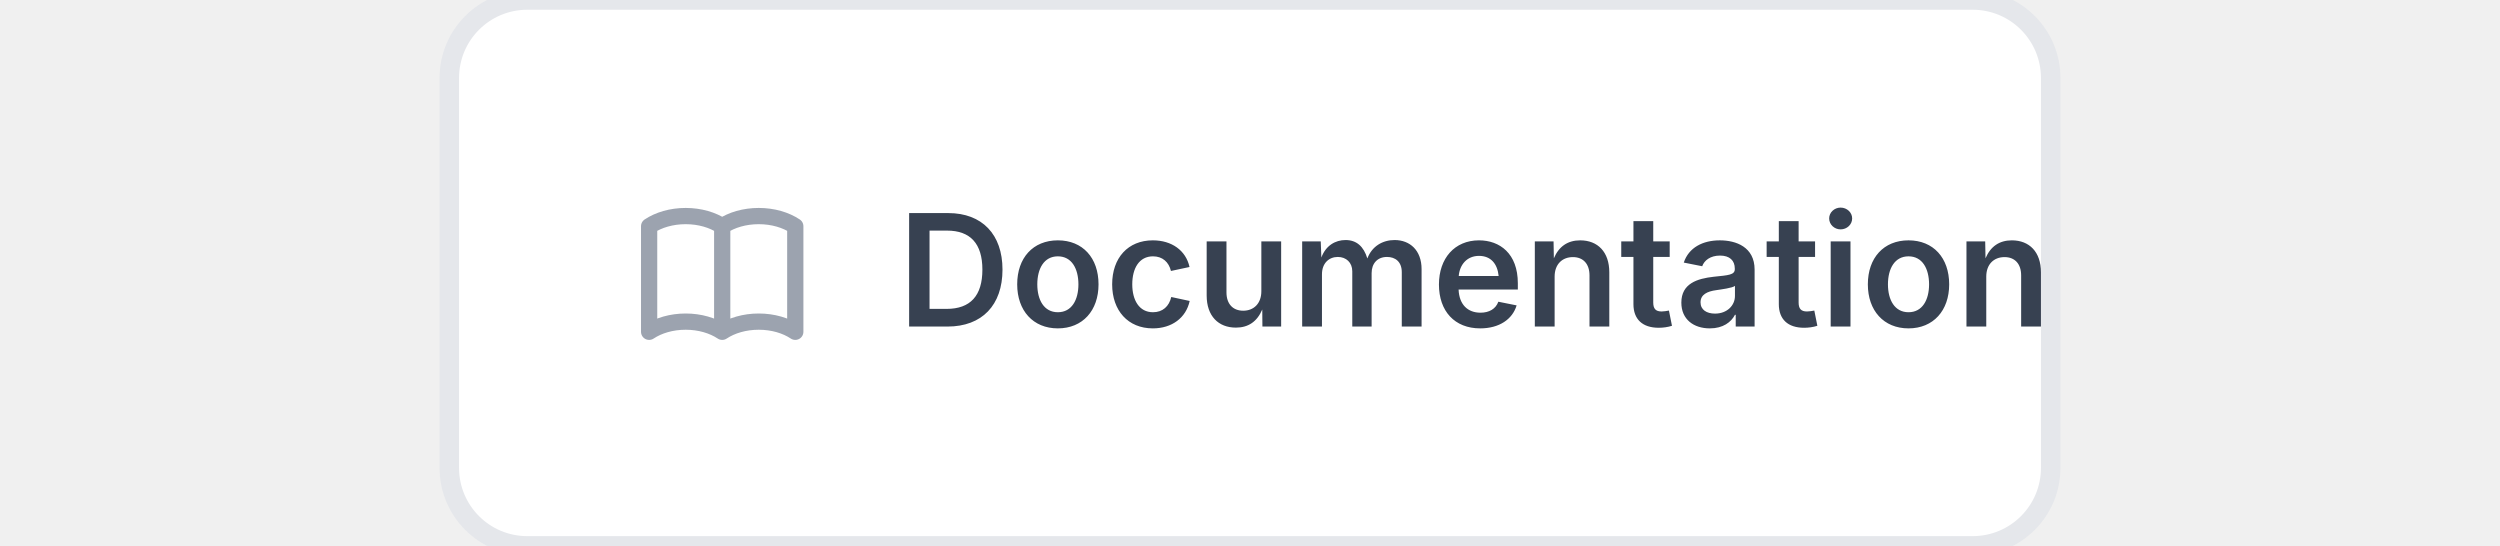
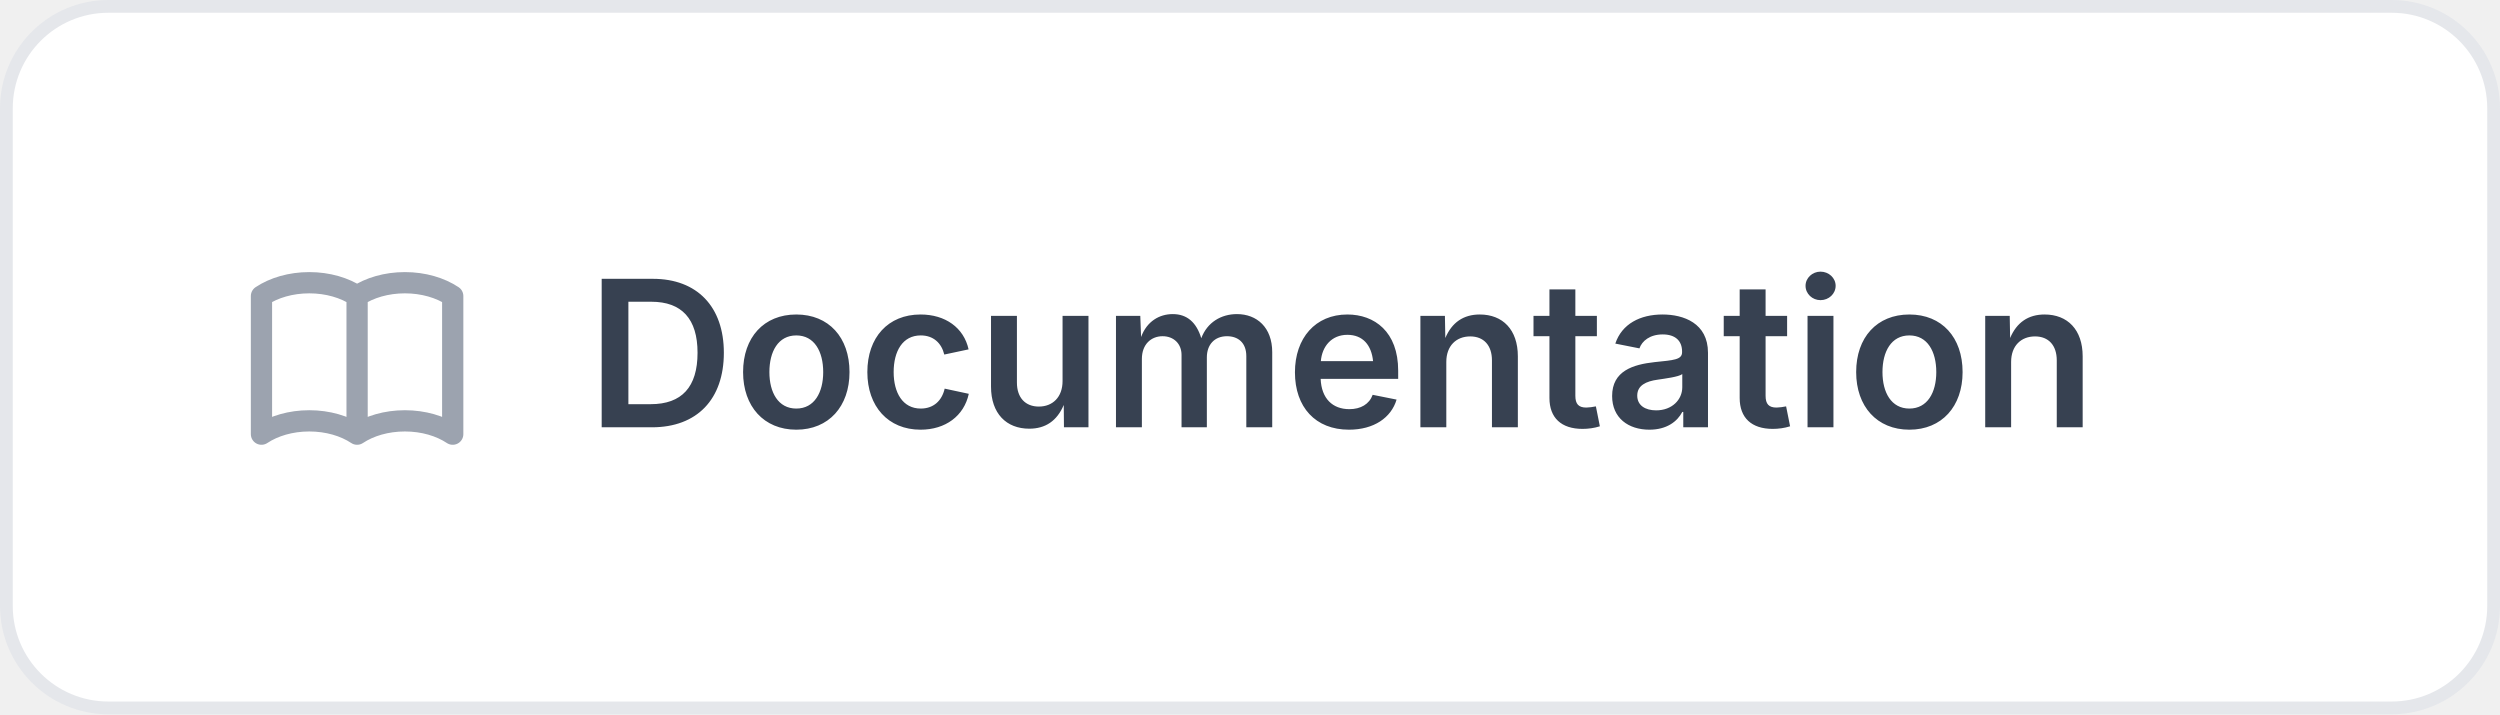
- <svg xmlns="http://www.w3.org/2000/svg" width="100%" height="56" role="img" aria-label="Documentation">
-   <style>.glyph{transform:translate(18px,18px) scale(.833)}.label{font:600 16px Inter,-apple-system,BlinkMacSystemFont,"Segoe UI",Helvetica,Arial,sans-serif}@media (max-width:170px){.glyph{transform:translate(12px,20px) scale(.667)}.label{font-size:13px;transform:translate(-12px,-1px)}}@media (max-width:140px){.glyph{transform:translate(10px,21px) scale(.6)}.label{font-size:12.5px;transform:translate(-17px,-1px)}}</style>
-   <rect width="100%" height="100%" rx="8" fill="#ffffff" stroke="#e5e7eb" stroke-width="2" />
-   <g style="color:#9ca3af">
-     <g class="glyph" fill="none" stroke="currentColor" stroke-width="2">
+ <svg xmlns="http://www.w3.org/2000/svg" width="196" height="56" viewBox="0 0 196 56" role="img" aria-label="Documentation">
+   <rect x="0.5" y="0.5" width="195" height="55" rx="8" fill="#ffffff" stroke="#e5e7eb" />
+   <g style="color:#9ca3af" transform="translate(18 18) scale(.833)">
+     <g fill="none" stroke="currentColor" stroke-width="2">
      <path stroke-linecap="round" stroke-linejoin="round" d="M12 6.253v13m0-13C10.832 5.477 9.246 5 7.5 5S4.168 5.477 3 6.253v13C4.168 18.477 5.754 18 7.5 18s3.332.477 4.5 1.253m0-13C13.168 5.477 14.754 5 16.5 5c1.747 0 3.332.477 4.5 1.253v13C19.832 18.477 18.247 18 16.5 18c-1.746 0-3.332.477-4.5 1.253" />
    </g>
  </g>
-   <text class="label" x="46" y="33.5" fill="#374151">Documentation</text>
+   <text x="46" y="33.5" fill="#374151" font-family="Inter, -apple-system, BlinkMacSystemFont, 'Segoe UI', Helvetica, Arial, sans-serif" font-size="16" font-weight="600">Documentation</text>
</svg>
